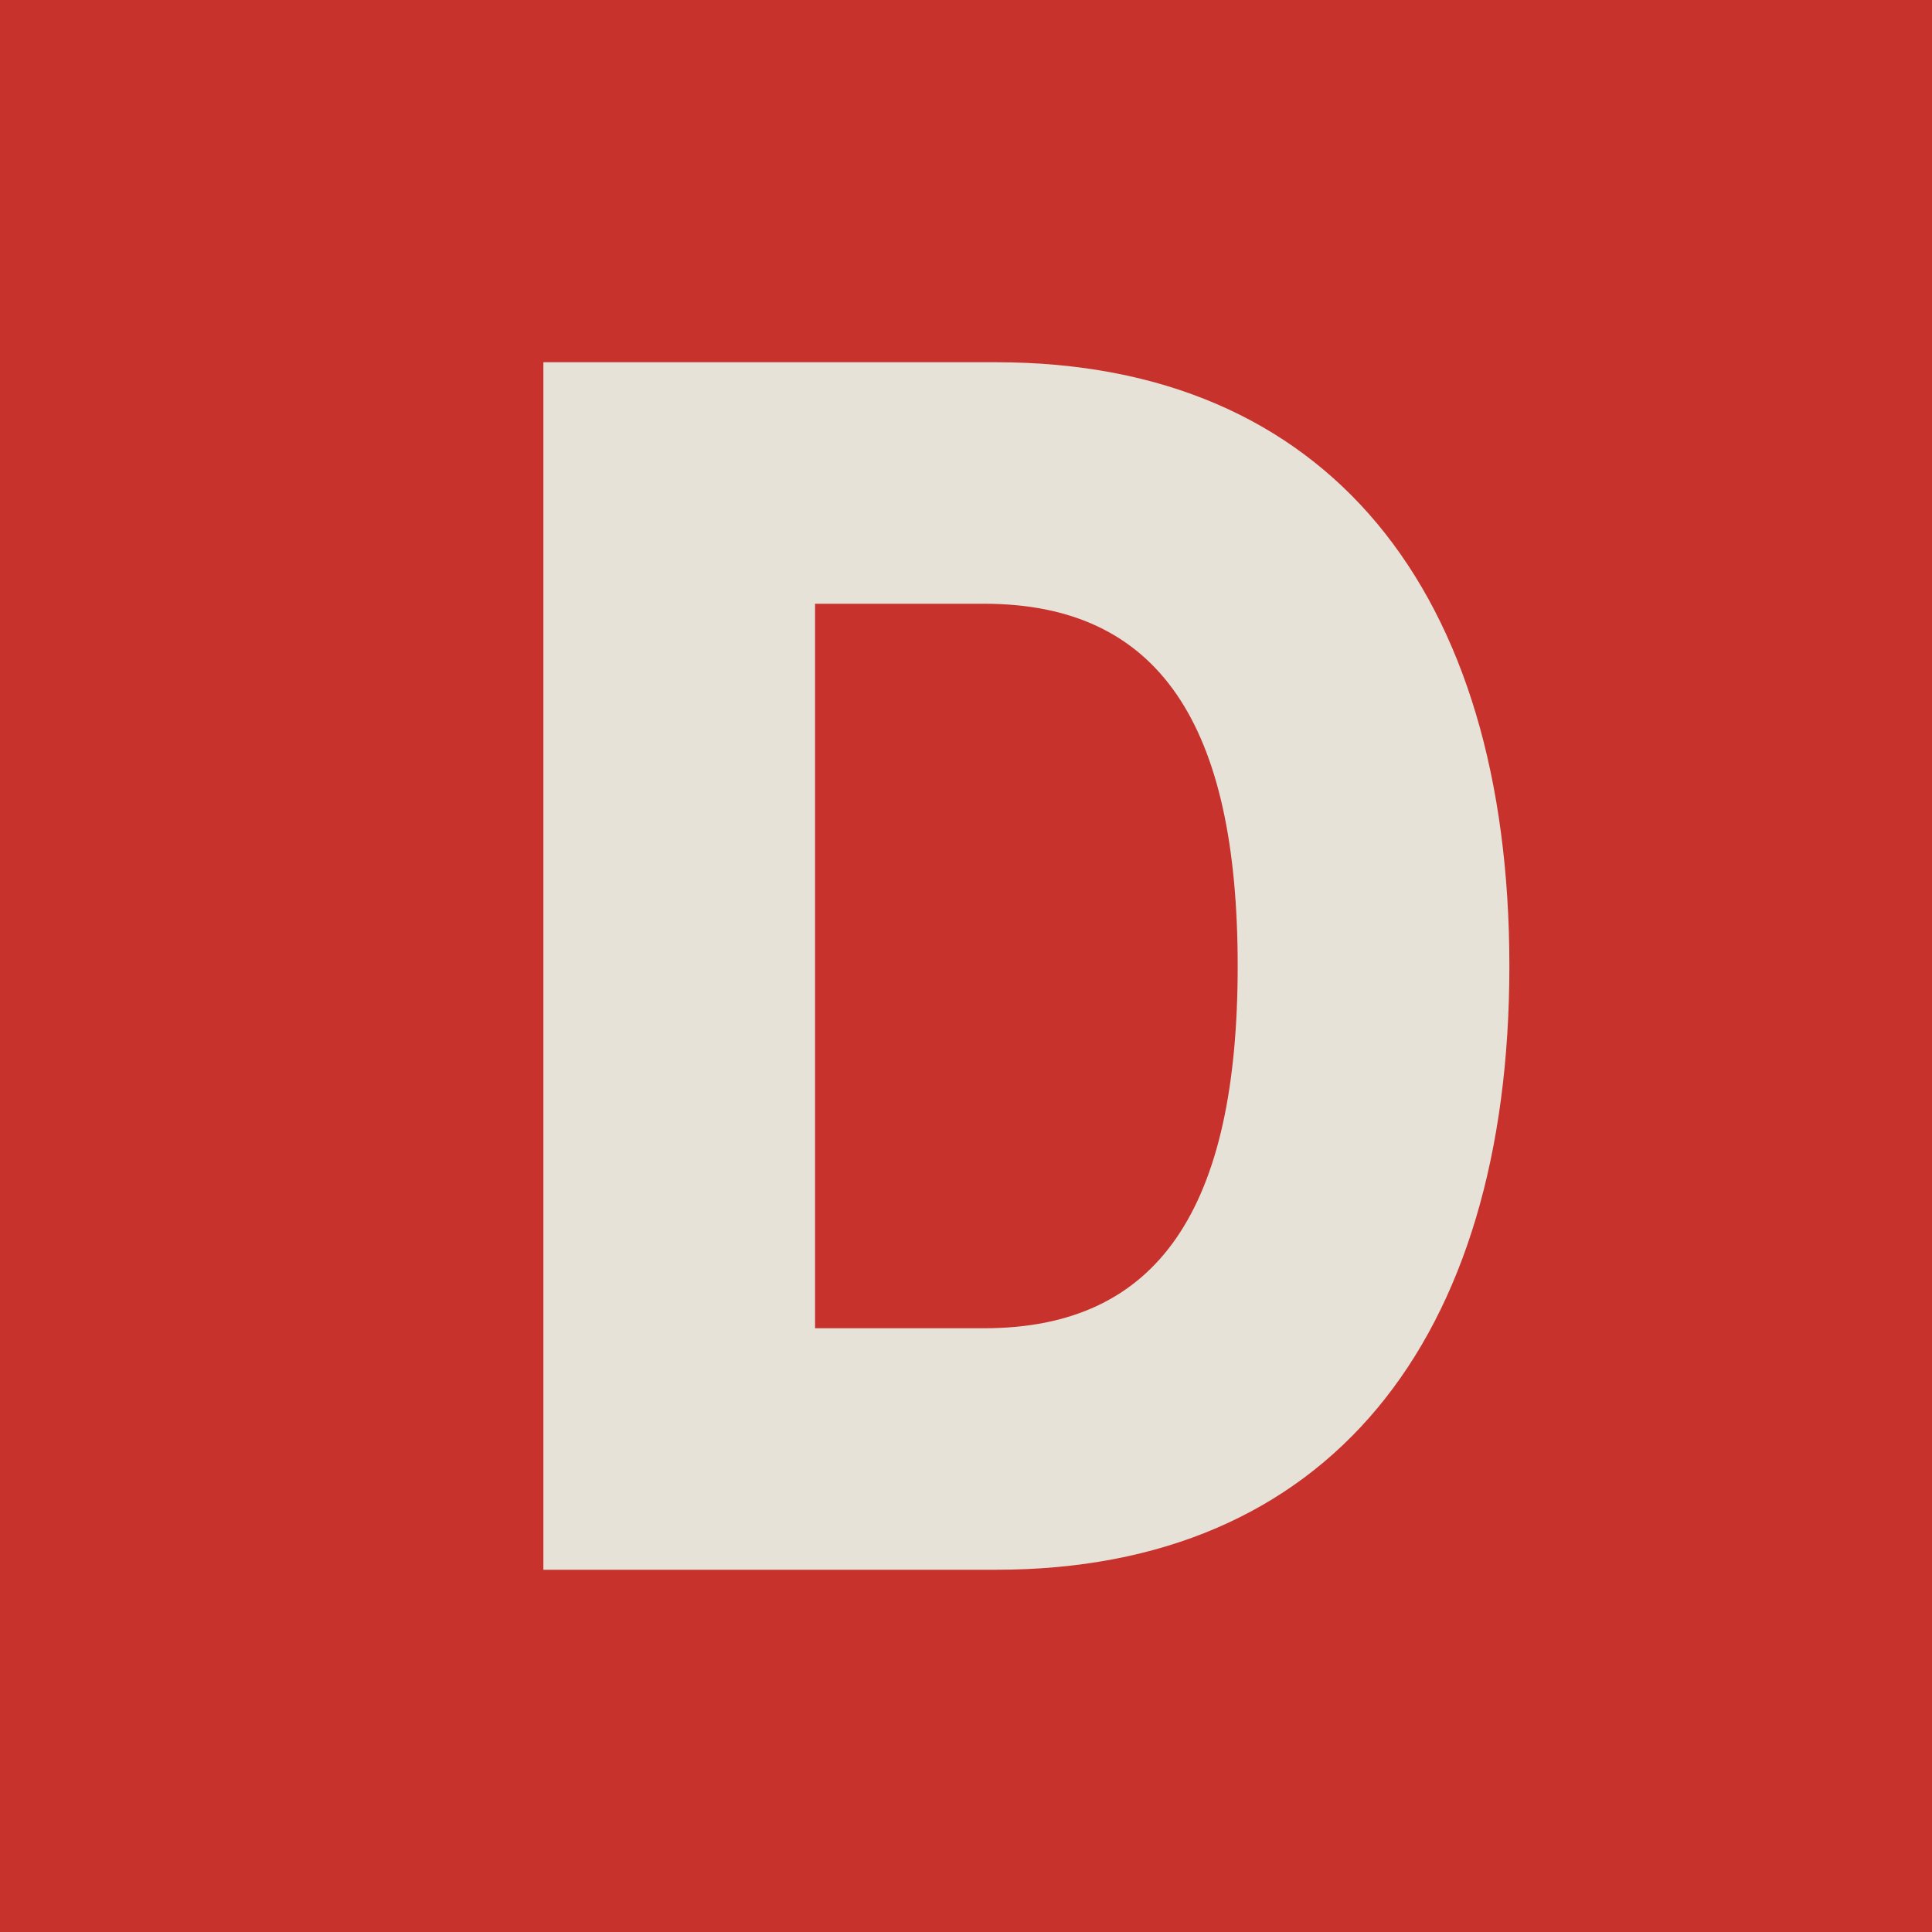
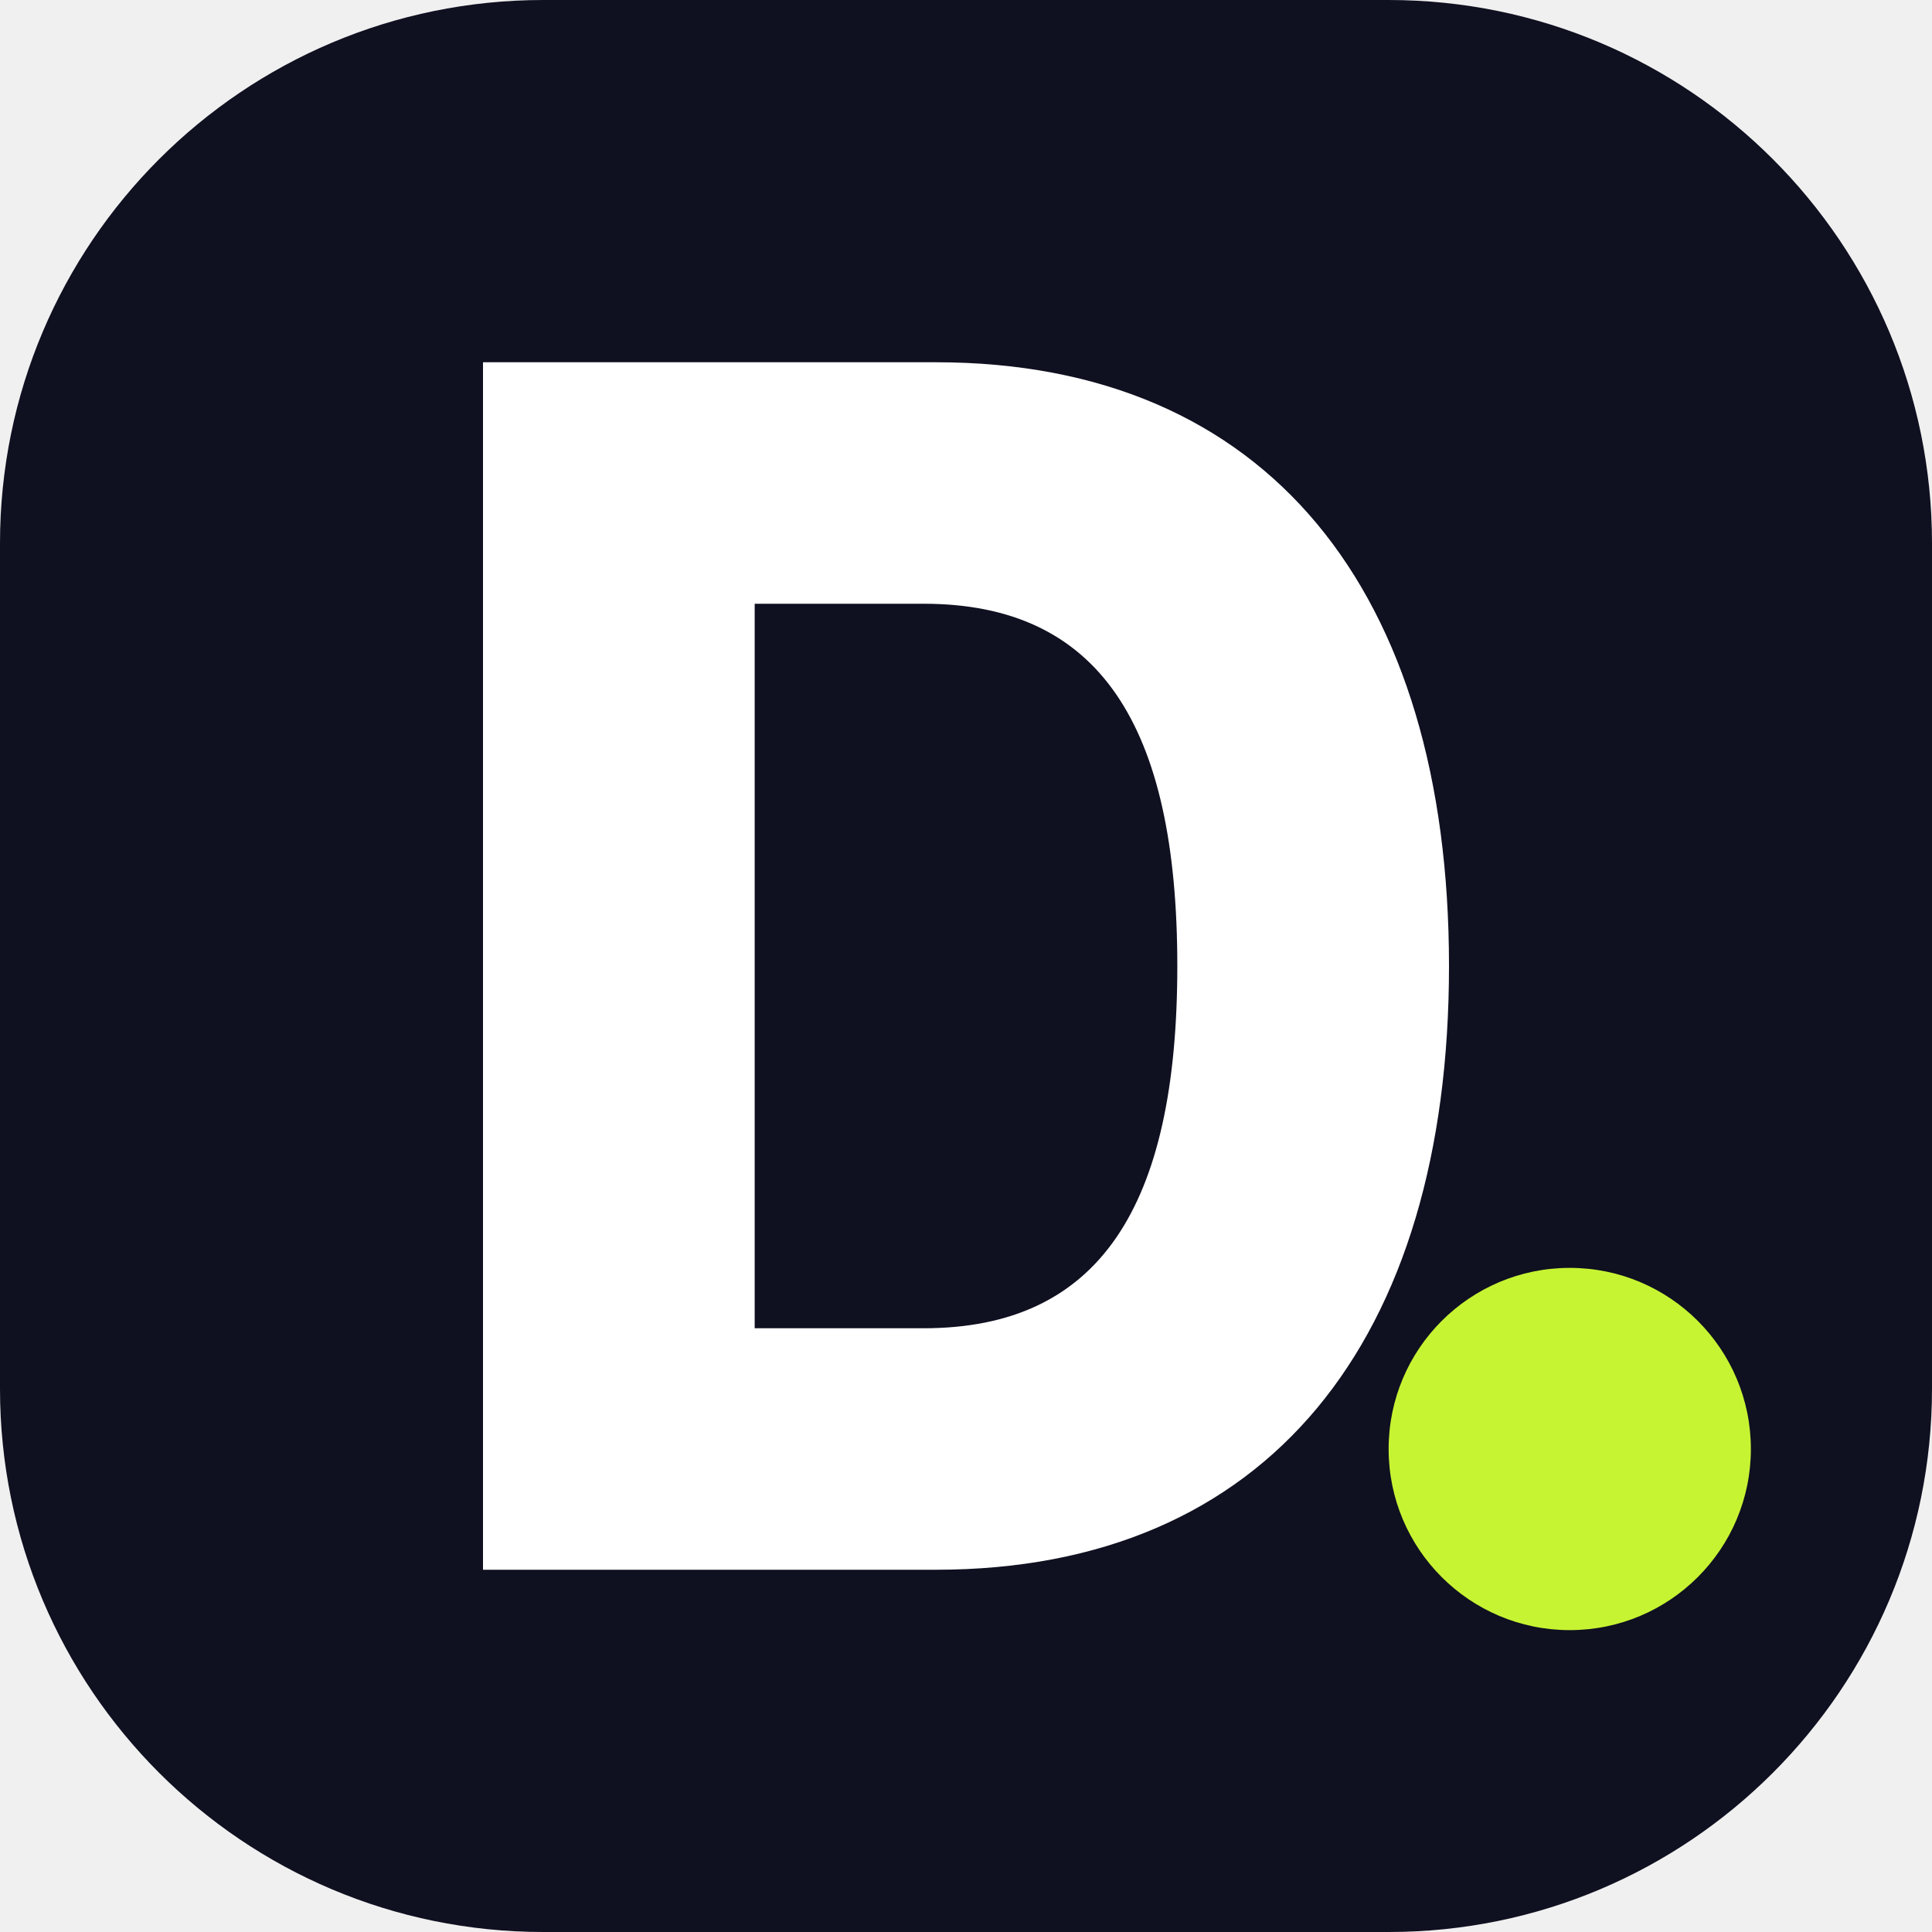
<svg xmlns="http://www.w3.org/2000/svg" viewBox="0 0 32 32">
-   <rect width="32" height="32" fill="#c8322d" />
-   <path fill="#e6e2d8" fill-rule="evenodd" d="M9 6h7.5C22 6 25 9.8 25 16s-3 10-8.5 10H9zm4.5 4v12h2.8c2.9 0 4.2-2 4.2-6s-1.3-6-4.2-6z" />
+   <rect width="32" height="32" rx="9" fill="#0f1020" />
+   <path fill="#ffffff" fill-rule="evenodd" d="M8 6h7.5C21 6 24 9.8 24 16s-3 10-8.5 10H8zm4.5 4v12h2.8c2.9 0 4.2-2 4.2-6s-1.3-6-4.2-6z" />
+   <circle cx="26" cy="24" r="3" fill="#c6f432" />
</svg>
